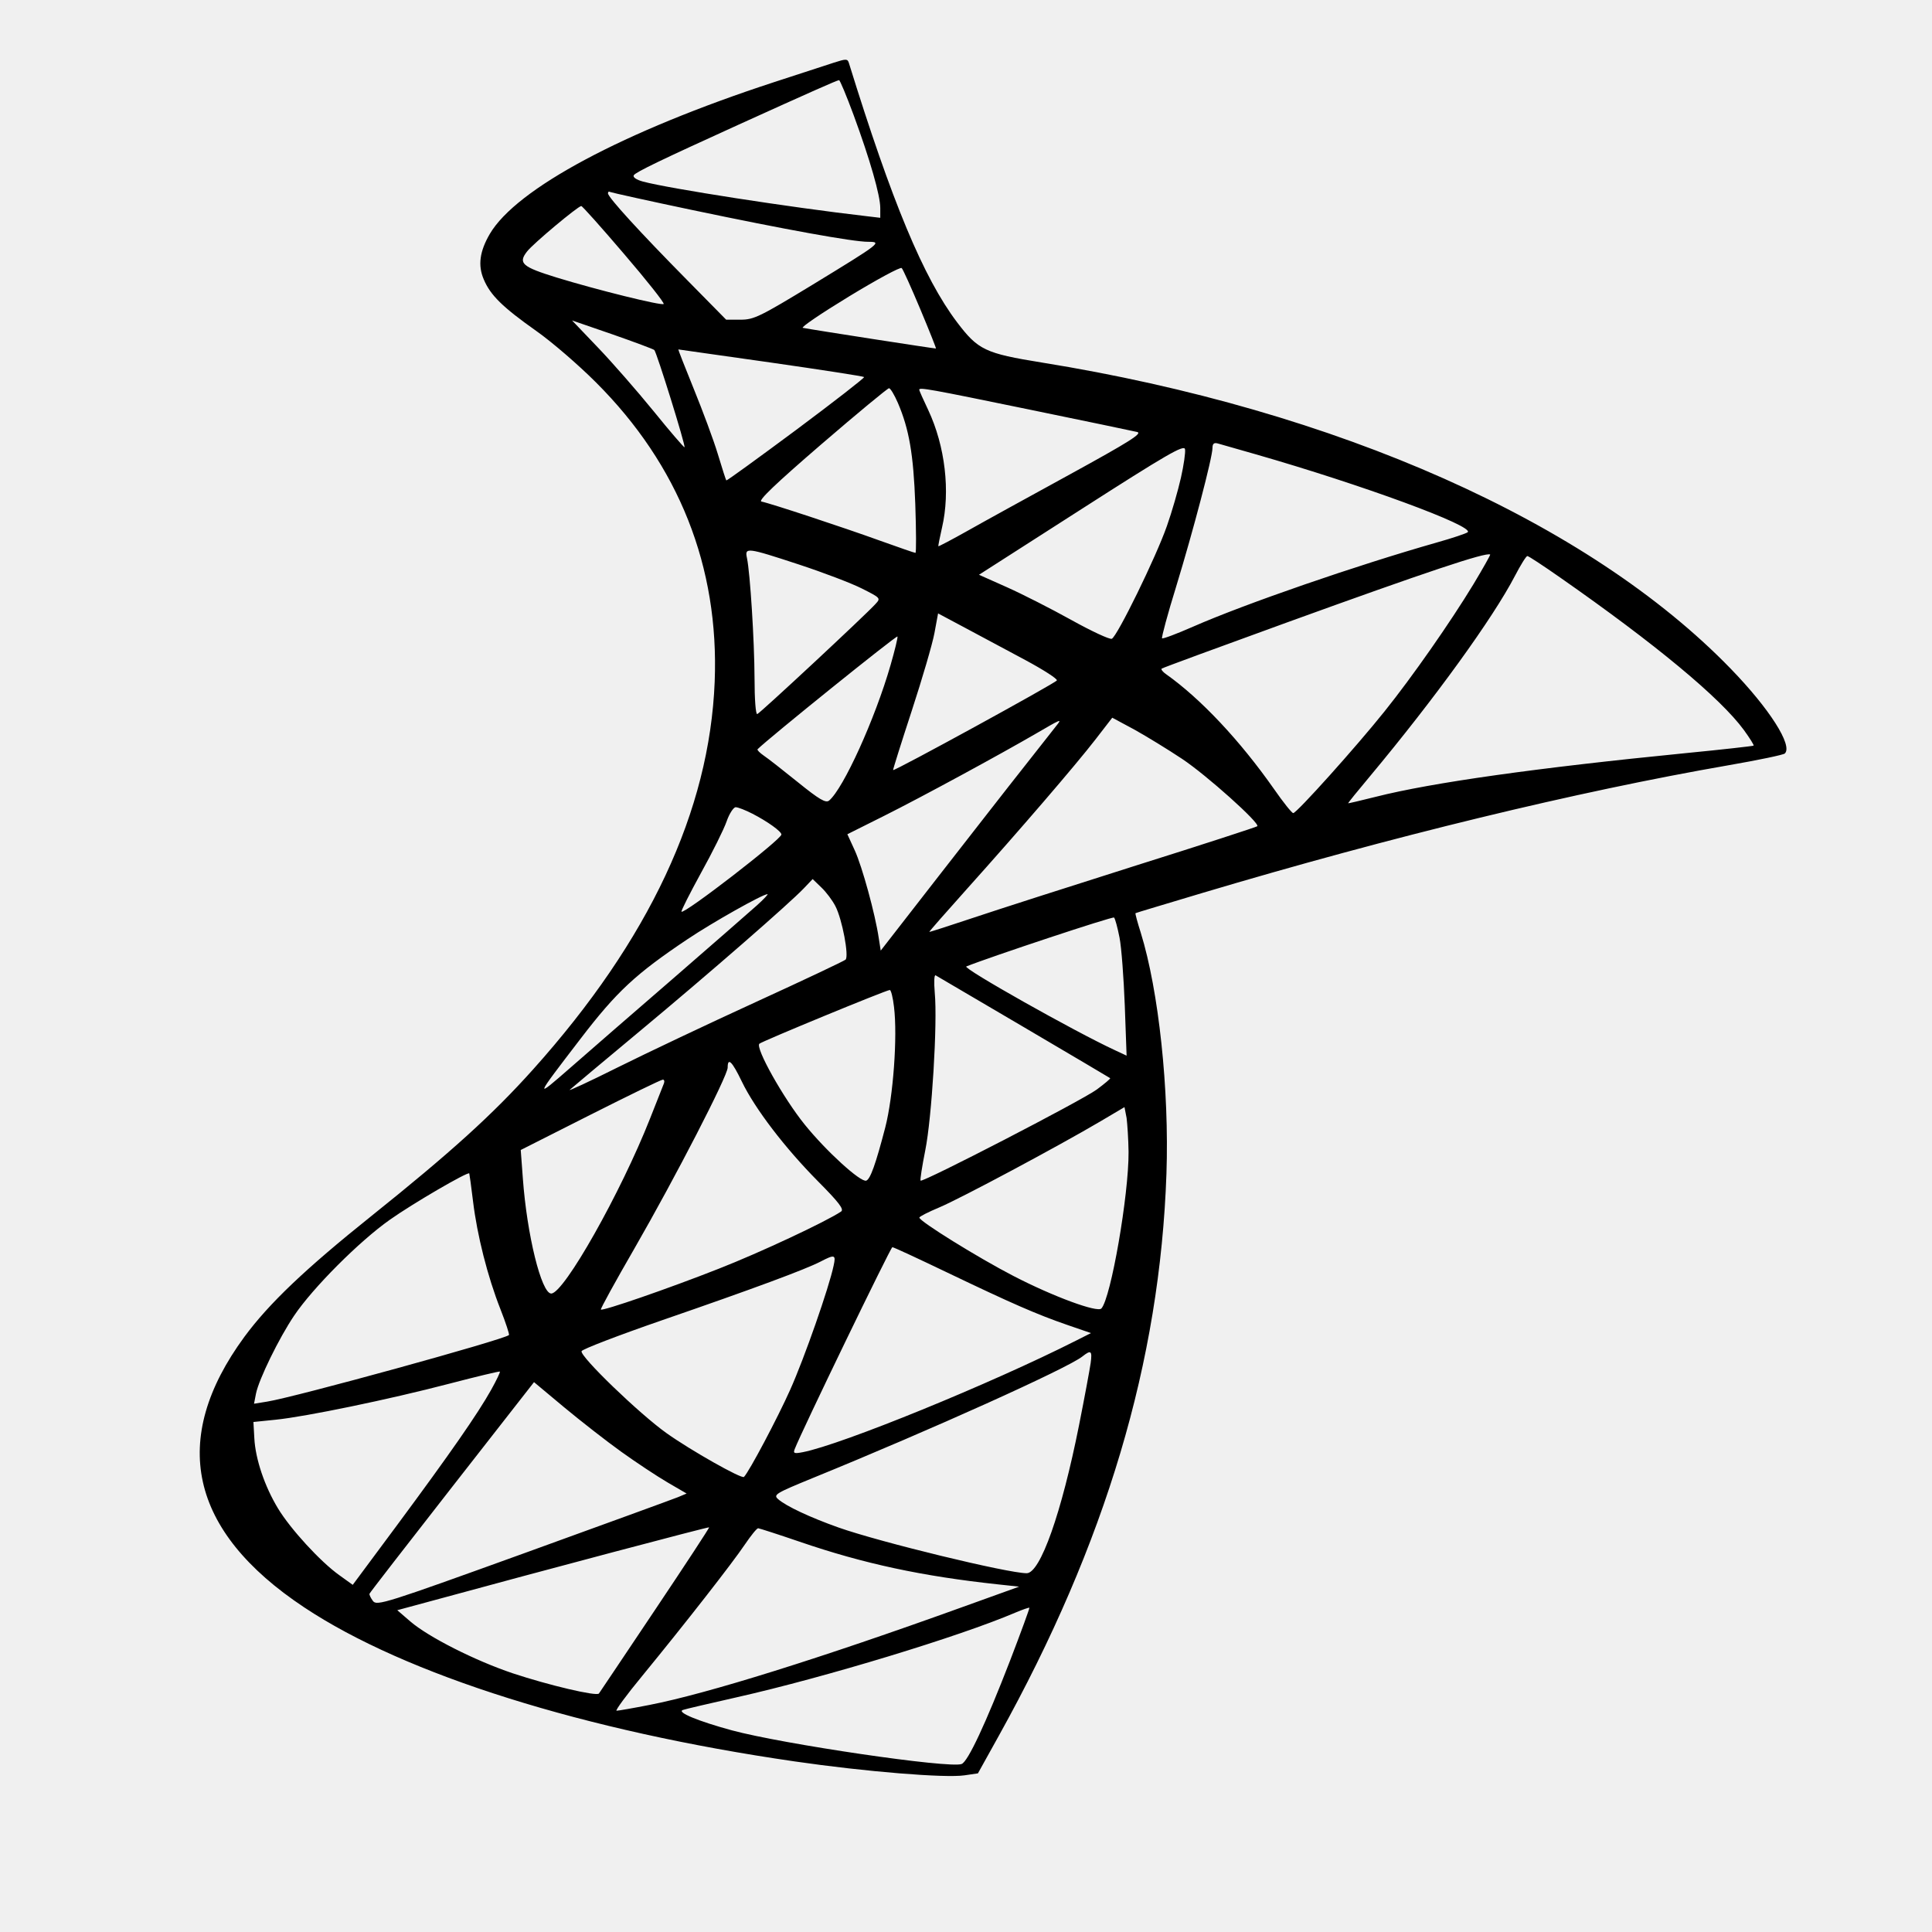
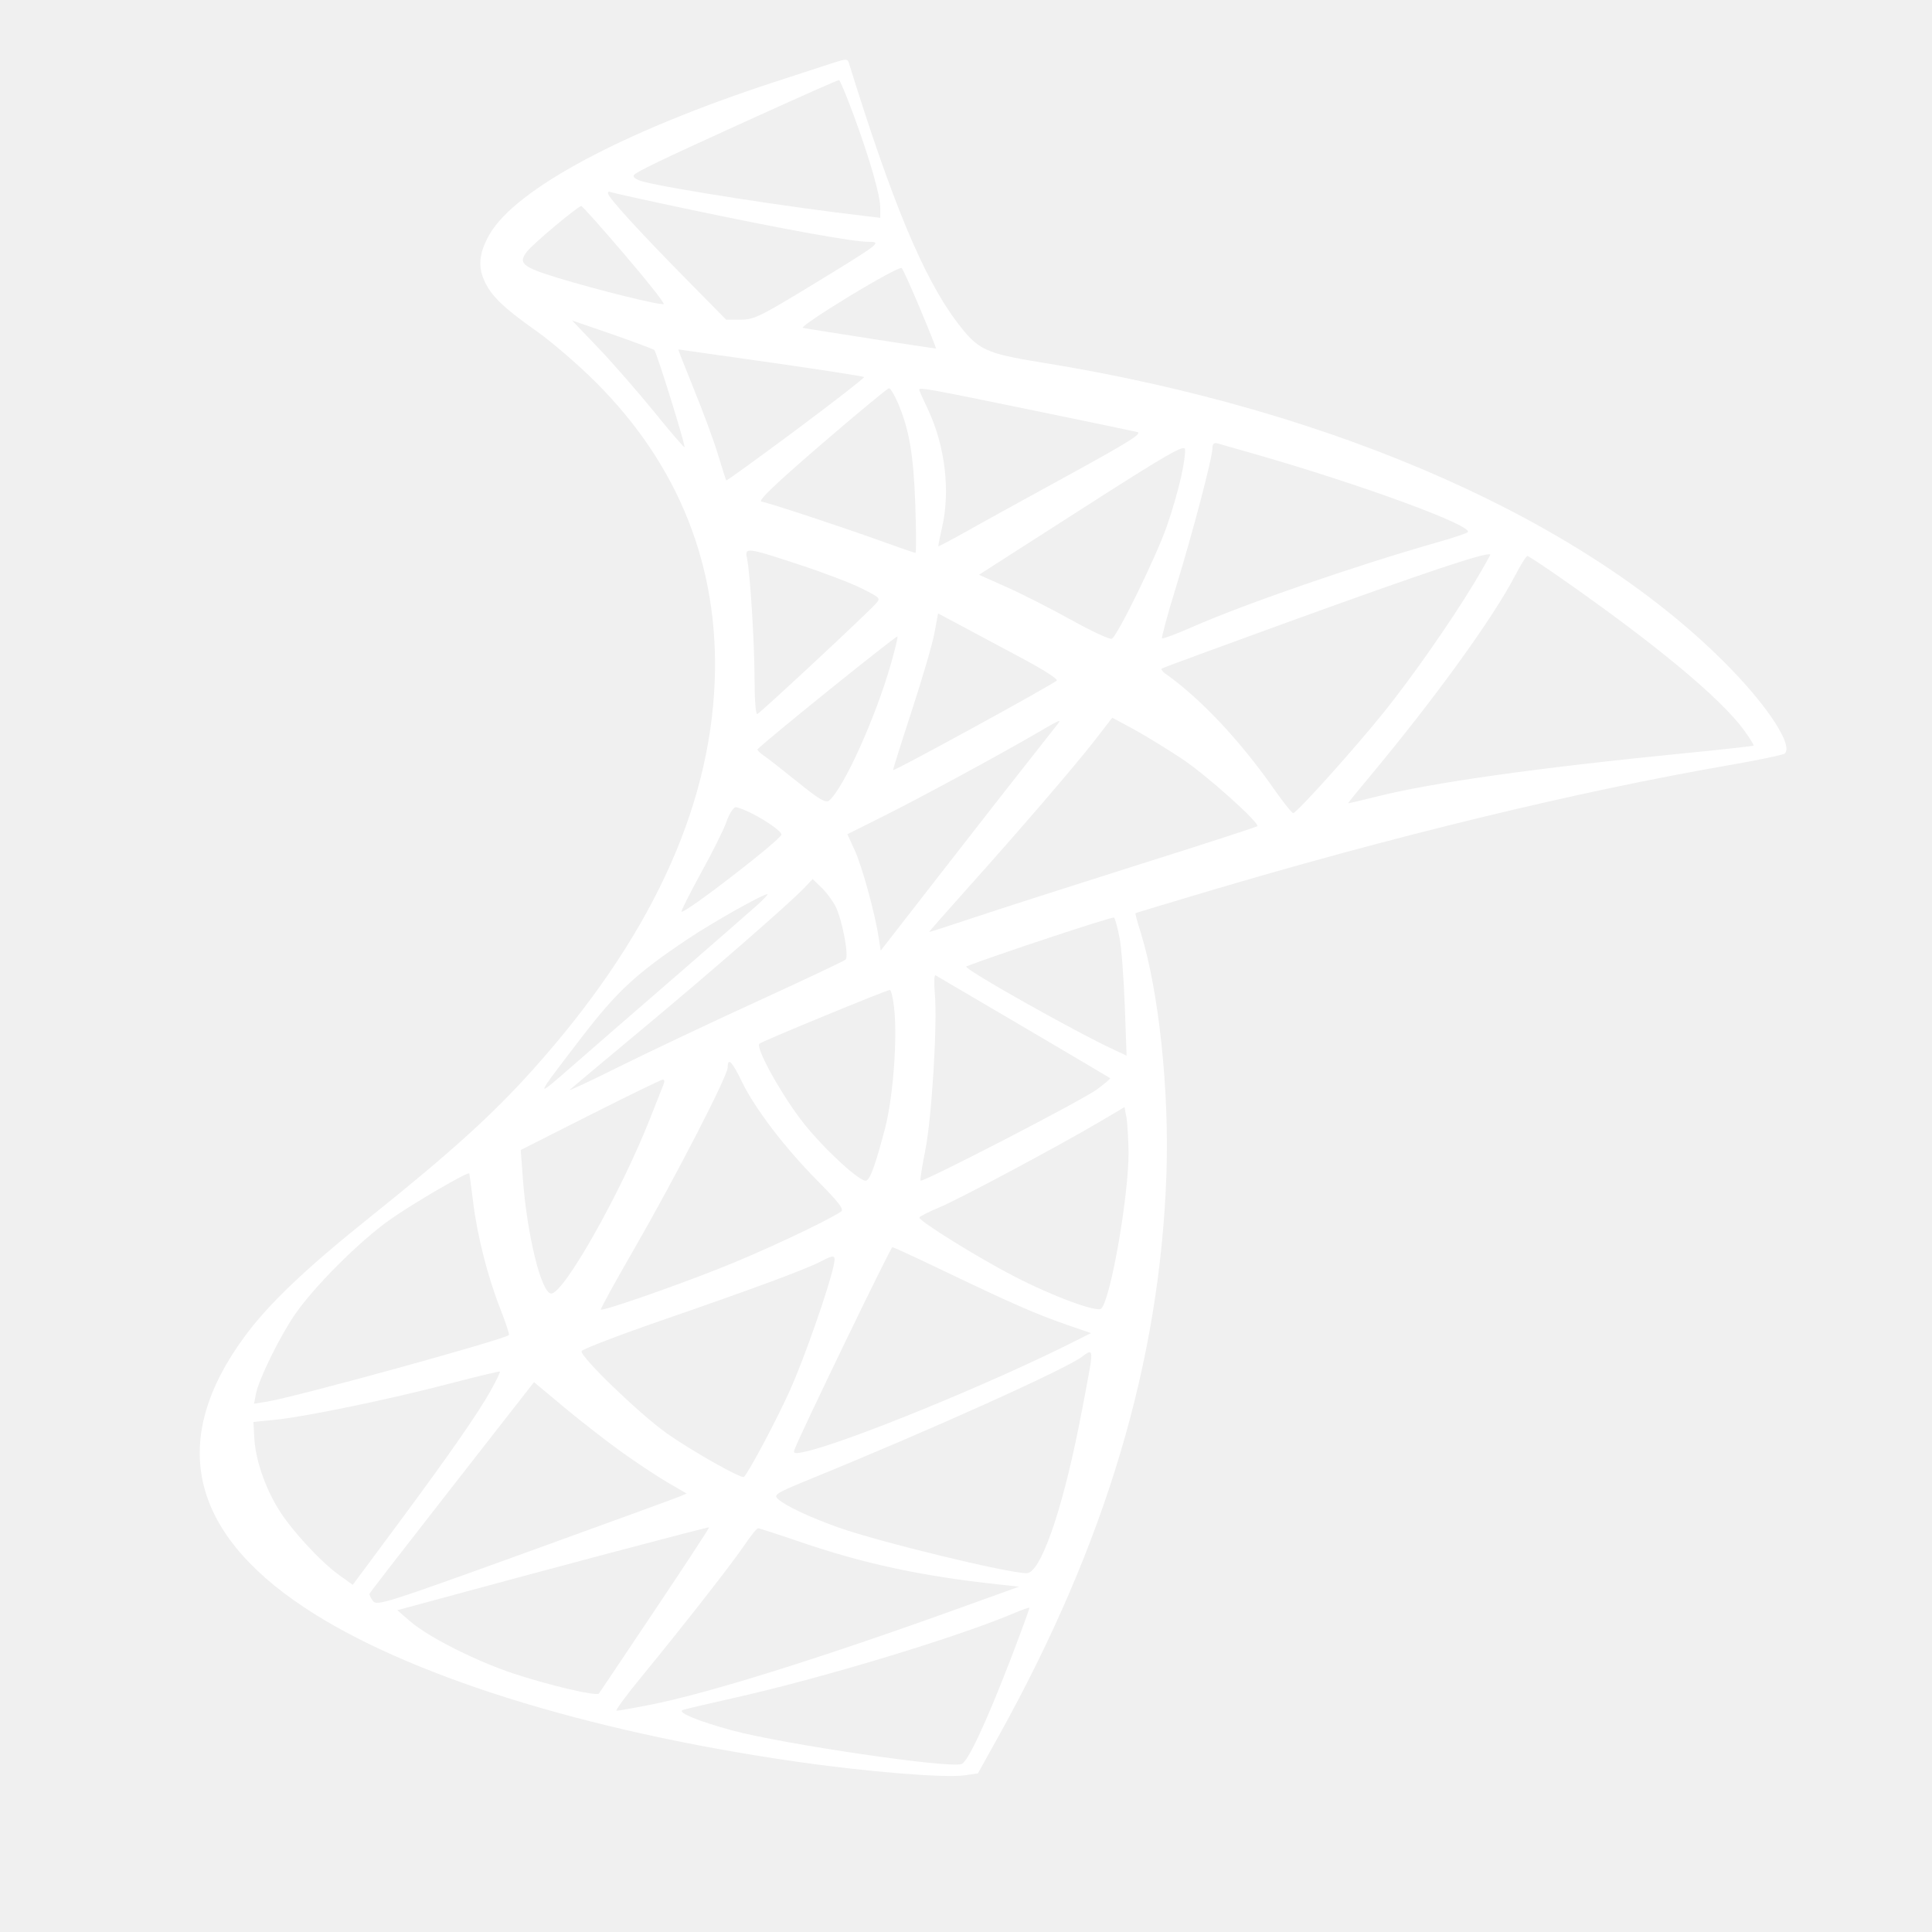
<svg xmlns="http://www.w3.org/2000/svg" viewBox="0 0 128 128">
-   <path d="M55.25 4.15c-.33.11-2.1.68-3.96 1.29-10 3.27-17.08 7.06-18.84 10.06-.67 1.15-.8 2.08-.4 3.01.44 1.05 1.25 1.84 3.47 3.41 1.04.73 2.81 2.26 3.96 3.41 5.5 5.49 8.17 12.22 7.87 19.83-.34 8.56-4.35 17.12-12.03 25.69-2.68 2.99-5.43 5.48-10.71 9.71-4.4 3.52-6.79 5.8-8.42 8.01-4.99 6.8-3.66 12.86 3.96 17.92 6.72 4.47 18.56 8.19 32.51 10.21 4.68.68 9.97 1.11 11.24.92l.89-.13 1.4-2.52c7.08-12.75 10.66-24.77 11.09-37.21.19-5.55-.51-12.12-1.7-15.96-.22-.69-.38-1.28-.35-1.3.02-.02 2-.61 4.4-1.33 12.61-3.76 24.81-6.72 34.89-8.47 1.96-.34 3.64-.69 3.73-.78.54-.53-1.03-2.98-3.58-5.61-9.43-9.73-26.09-17.14-45.64-20.29-3.77-.61-4.23-.83-5.63-2.68-2.22-2.94-4.31-7.97-7.16-17.17-.09-.28-.18-.28-.99-.02zm1.3 3.46c1.1 2.99 1.77 5.34 1.77 6.17v.65l-.93-.11c-5.04-.58-13.08-1.83-14.79-2.29-.44-.12-.69-.29-.61-.42.13-.21 1.84-1.03 6.92-3.34 4.74-2.15 6.54-2.95 6.68-2.96.06 0 .49 1.03.96 2.3zm-10.66 6.31c6.15 1.29 10.63 2.1 11.62 2.1.96 0 .85.08-3.67 2.84-3.49 2.12-3.89 2.32-4.77 2.32h-.96l-2.58-2.62c-3.13-3.17-5.25-5.49-5.25-5.75 0-.11.06-.14.15-.09.08.04 2.55.59 5.46 1.2zm-4.54 2.91c1.51 1.76 2.68 3.24 2.62 3.31-.13.13-4.44-.94-7.08-1.75-2.3-.71-2.58-.95-1.97-1.73.4-.52 3.37-3 3.59-3.01.06-.01 1.33 1.41 2.84 3.18zm19.62 3.65c.6 1.43 1.06 2.59 1.04 2.61-.03.02-8.11-1.23-8.82-1.37-.15-.03 1.22-.96 3.06-2.08s3.41-1.97 3.49-1.88c.08.07.63 1.29 1.23 2.72zm-17.62 2.71c.16.16 2.09 6.36 2 6.44-.03.03-.95-1.03-2.04-2.38-1.1-1.35-2.75-3.24-3.7-4.23l-1.71-1.79 2.67.92c1.46.51 2.72.98 2.78 1.04zm7.72.83c3.35.48 6.13.91 6.18.96.04.05-1.98 1.62-4.5 3.5-2.52 1.87-4.6 3.38-4.63 3.35-.03-.03-.28-.81-.56-1.74-.28-.93-1-2.86-1.59-4.31-.59-1.45-1.05-2.63-1.03-2.63.02 0 2.78.4 6.13.87zm8.42 2.68c.74 1.73 1.03 3.39 1.15 6.7.06 1.78.07 3.23.01 3.23-.06 0-1.12-.37-2.35-.81-2.46-.89-7.28-2.48-7.85-2.59-.25-.05.91-1.16 3.96-3.79 2.38-2.05 4.4-3.72 4.49-3.72.1.01.36.45.59.98zm8.64.42c3.71.76 6.95 1.44 7.21 1.5.37.09-.52.65-4.44 2.8-2.7 1.48-5.76 3.16-6.8 3.75-1.05.59-1.91 1.04-1.93 1.02-.02-.02.09-.57.24-1.23.56-2.4.21-5.4-.91-7.79-.33-.69-.6-1.3-.6-1.35 0-.17.67-.05 7.23 1.3zm10.11 4.53c-.19.84-.6 2.27-.93 3.2-.71 2.04-3.3 7.33-3.65 7.47-.14.06-1.36-.51-2.69-1.25-1.33-.74-3.26-1.72-4.27-2.17l-1.84-.82 6.79-4.35c5.63-3.61 6.8-4.29 6.86-3.97.04.2-.08 1.05-.27 1.89zm4.96-1.55c7.04 2.02 14.47 4.75 14.04 5.16-.09.08-1.01.39-2.04.68-5.31 1.51-12.7 4.06-16.16 5.58-1.07.47-2 .82-2.05.77-.05-.05.37-1.61.94-3.45 1.11-3.63 2.4-8.53 2.4-9.16 0-.28.1-.37.35-.3.18.05 1.31.37 2.52.72zm-30.27 7.3c1.61.53 3.48 1.24 4.17 1.59 1.25.63 1.26.64.9 1.03-.64.71-7.63 7.22-7.83 7.29-.1.04-.18-.95-.18-2.38-.01-2.48-.29-6.95-.5-7.95-.16-.73-.03-.72 3.44.42zm44.7 1.29c-1.54 2.54-4.07 6.16-5.9 8.44-1.87 2.34-5.82 6.74-6.05 6.74-.09 0-.66-.71-1.27-1.59-2.25-3.21-4.86-5.99-7.15-7.61-.22-.15-.35-.32-.3-.37.05-.05 3.81-1.43 8.33-3.07 9.16-3.32 13.19-4.67 13.44-4.49.02.03-.47.9-1.1 1.95zm5.73-.43c6.32 4.41 10.62 7.98 12.18 10.11.39.54.68 1 .64 1.03-.04.03-2.07.26-4.53.5-9.81.97-16.8 1.95-20.5 2.89-.99.25-1.82.44-1.83.43-.02-.02.63-.82 1.46-1.81 4.28-5.13 8.14-10.47 9.58-13.24.38-.73.75-1.33.83-1.33.07-.01 1.04.63 2.17 1.42zm-35.43 5.47c1.21.65 2.14 1.25 2.09 1.35-.09.18-10.76 6.02-10.85 5.94-.02-.02.53-1.77 1.23-3.91s1.38-4.46 1.51-5.17l.24-1.3 1.8.96c1 .53 2.77 1.48 3.98 2.13zm-8.93.34c-1.03 3.57-3.12 8.17-4.07 8.97-.22.18-.65-.07-2.06-1.21-.99-.8-2-1.59-2.27-1.77-.26-.18-.45-.37-.41-.42.73-.73 9.23-7.58 9.27-7.47.03.07-.18.93-.46 1.9zm19.32 6.21c1.61 1.07 5.17 4.26 4.98 4.46-.05.05-3.67 1.23-8.03 2.6-4.36 1.38-9.22 2.94-10.8 3.47-1.59.53-2.89.95-2.9.93-.02-.02 1.09-1.28 2.46-2.81 3.57-3.98 7.24-8.25 8.54-9.93l1.12-1.45 1.47.79c.79.44 2.23 1.32 3.16 1.94zm-8.26-2.29c-.1.13-1.06 1.35-2.14 2.72-1.08 1.36-3.66 4.68-5.76 7.37l-3.81 4.9-.13-.83c-.24-1.61-1.1-4.74-1.59-5.81l-.49-1.07 2.42-1.21c2.5-1.25 7.71-4.08 10.15-5.5 1.54-.9 1.64-.94 1.35-.57zm-20.21 5.92c.99.51 1.92 1.17 1.92 1.38 0 .32-6.45 5.3-6.62 5.11-.04-.04.54-1.19 1.29-2.56.76-1.37 1.52-2.9 1.7-3.42.18-.52.46-.94.6-.94.16 0 .66.2 1.11.43zm5.5 6.13c.45.87.91 3.32.67 3.54-.1.09-2.76 1.35-5.93 2.8-3.17 1.45-7.28 3.4-9.17 4.34-1.88.94-3.31 1.6-3.17 1.48.14-.13 2.21-1.86 4.61-3.86 4.64-3.86 9.93-8.47 10.9-9.49l.58-.61.57.55c.32.3.74.86.94 1.25zm-5.21-.05c-.46.41-2.94 2.58-5.5 4.8C42.08 67 39 69.68 37.8 70.73c-2.42 2.11-2.42 2.11.67-1.92 2.39-3.12 3.64-4.28 7.07-6.58 1.67-1.12 4.99-2.99 5.31-2.99.07-.01-.25.34-.71.75zm24.03 2.12c.13.65.28 2.69.35 4.51l.12 3.32-.77-.36c-2.66-1.23-10.13-5.44-9.85-5.55 1.63-.65 9.7-3.33 9.79-3.24.07.07.23.66.36 1.32zm-6.34 5.94c3.11 1.83 5.68 3.35 5.72 3.38.04.03-.37.37-.88.75-.99.73-11.54 6.18-11.68 6.04-.04-.04.1-.95.31-2 .43-2.12.82-8.44.63-10.45-.06-.71-.04-1.21.06-1.15.11.06 2.73 1.6 5.84 3.43zm-8.6-1.34c.24 1.97-.05 5.93-.58 7.99-.63 2.42-.99 3.43-1.26 3.52-.37.13-2.67-1.97-4.08-3.72-1.42-1.76-3.28-5.08-3-5.35.17-.16 8.39-3.55 8.64-3.56.08-.01.21.5.28 1.12zm-10.08 4.95c.87 1.8 2.86 4.4 5.04 6.6 1.4 1.41 1.75 1.87 1.53 2.01-.98.66-5.35 2.71-8.11 3.79-3.35 1.32-7.7 2.82-7.8 2.7-.04-.04.96-1.86 2.22-4.04 2.73-4.74 6.18-11.44 6.18-11.99 0-.7.29-.42.94.93zm-5.16.11c-.05.14-.47 1.18-.92 2.33-1.94 4.92-5.71 11.6-6.55 11.6-.65 0-1.61-3.89-1.88-7.63l-.14-1.88 4.61-2.33c2.54-1.28 4.69-2.33 4.8-2.33.09-.01.13.1.08.24zm30.78 4.55c.02 2.83-1.17 9.68-1.8 10.37-.26.29-3.19-.79-5.82-2.15-2.36-1.22-6.24-3.63-6.24-3.87 0-.07.59-.37 1.33-.68 1.4-.59 7.91-4.07 10.67-5.7l1.59-.94.14.72c.05.39.12 1.42.13 2.25zm-43.43 3.27c.27 2.24.96 4.98 1.82 7.16.35.89.6 1.66.56 1.7-.34.31-14.19 4.12-16.02 4.41l-.87.14.13-.67c.19-.95 1.53-3.69 2.53-5.17 1.24-1.84 4.31-4.92 6.34-6.35 1.51-1.07 5.15-3.19 5.26-3.07.01.01.13.84.25 1.85zm31.42 4.72c4.28 2.05 5.9 2.76 7.95 3.47l1.57.54-.99.5c-5.61 2.84-15.53 6.89-18.1 7.39-.57.11-.65.08-.54-.2.44-1.15 6.36-13.38 6.47-13.38.07-.01 1.72.76 3.64 1.68zm-7.53-.46c-.3 1.44-1.93 6.11-2.88 8.23-.82 1.84-2.72 5.43-3.06 5.77-.15.15-3.53-1.76-5.13-2.9-1.8-1.28-5.74-5.08-5.63-5.43.04-.13 2.44-1.05 5.33-2.05 6.09-2.1 9.5-3.37 10.49-3.88.96-.5 1.04-.47.88.26zm17.03 6.45c-.06.42-.4 2.26-.77 4.12-1.16 5.83-2.57 9.81-3.47 9.81-1.24 0-9.73-2.06-12.47-3.03-1.86-.66-3.47-1.41-4-1.88-.33-.29-.16-.39 2.28-1.39 7.85-3.2 16.9-7.28 17.88-8.06.57-.45.66-.39.55.43zm-39.72 1.78c-.89 1.59-2.72 4.22-6.2 8.92l-2.97 4-.89-.64c-1.25-.89-3.23-3.05-4.06-4.42-.89-1.47-1.5-3.28-1.57-4.66l-.06-1.07 1.47-.15c1.99-.2 7.55-1.35 11.52-2.39 1.8-.47 3.3-.83 3.34-.8.03.04-.23.58-.58 1.21zm8.63 4.11c.99.71 2.35 1.61 3.05 2.02l1.27.74-.57.24c-.32.13-4.93 1.81-10.26 3.74-9.1 3.29-9.7 3.48-9.95 3.14-.15-.2-.25-.41-.23-.48.02-.07 2.48-3.24 5.47-7.07l5.43-6.95 2 1.67c1.12.93 2.8 2.24 3.79 2.95zm2.24 10.45c-1.99 2.97-3.67 5.48-3.73 5.56-.15.2-3.33-.55-5.71-1.34-2.5-.84-5.58-2.4-6.78-3.43l-.87-.75 1.96-.53c8.03-2.19 18.65-5 18.7-4.96.04.01-1.58 2.48-3.57 5.45zm9.56-4.5c4.25 1.46 8.13 2.29 13.16 2.83l1.39.15-3.75 1.35c-9.36 3.38-16.94 5.75-20.76 6.49-1.07.21-2.05.38-2.16.38-.11 0 .66-1.05 1.71-2.32 2.86-3.49 5.96-7.46 6.78-8.68.4-.59.8-1.09.89-1.09.09.01 1.31.4 2.74.89zm13.95 7.88c-1.61 4.16-2.79 6.69-3.21 6.85-.8.31-11.85-1.32-15.22-2.23-2.24-.61-3.67-1.2-3.25-1.35.16-.06 1.76-.43 3.57-.84 5.85-1.32 14.77-4.03 18.46-5.61.48-.2.9-.35.93-.32.02.03-.55 1.6-1.28 3.5z" />
+   <path fill="#fff" d="M55.25 4.15c-.33.11-2.1.68-3.96 1.29-10 3.27-17.08 7.06-18.84 10.06-.67 1.15-.8 2.08-.4 3.01.44 1.05 1.25 1.84 3.47 3.41 1.04.73 2.81 2.26 3.96 3.41 5.5 5.49 8.17 12.22 7.87 19.83-.34 8.56-4.35 17.12-12.03 25.69-2.68 2.99-5.43 5.48-10.71 9.71-4.4 3.52-6.79 5.8-8.42 8.01-4.99 6.8-3.66 12.86 3.96 17.92 6.72 4.47 18.56 8.19 32.51 10.21 4.68.68 9.97 1.11 11.24.92l.89-.13 1.4-2.52c7.08-12.75 10.66-24.77 11.09-37.21.19-5.55-.51-12.12-1.7-15.96-.22-.69-.38-1.28-.35-1.3.02-.02 2-.61 4.4-1.33 12.61-3.76 24.81-6.72 34.89-8.47 1.96-.34 3.64-.69 3.73-.78.54-.53-1.03-2.98-3.58-5.61-9.43-9.73-26.09-17.14-45.64-20.29-3.77-.61-4.23-.83-5.63-2.68-2.22-2.94-4.31-7.97-7.16-17.17-.09-.28-.18-.28-.99-.02zm1.3 3.46c1.1 2.99 1.77 5.34 1.77 6.17v.65l-.93-.11c-5.04-.58-13.08-1.83-14.79-2.29-.44-.12-.69-.29-.61-.42.13-.21 1.84-1.03 6.92-3.34 4.74-2.15 6.54-2.95 6.68-2.96.06 0 .49 1.03.96 2.3zm-10.66 6.31c6.15 1.29 10.63 2.1 11.62 2.1.96 0 .85.08-3.67 2.84-3.49 2.12-3.89 2.32-4.77 2.32h-.96l-2.58-2.62c-3.13-3.17-5.25-5.49-5.25-5.75 0-.11.06-.14.15-.09.08.04 2.55.59 5.46 1.2zm-4.54 2.91c1.51 1.76 2.68 3.24 2.62 3.31-.13.13-4.44-.94-7.08-1.75-2.3-.71-2.58-.95-1.97-1.73.4-.52 3.37-3 3.59-3.01.06-.01 1.33 1.41 2.84 3.18zm19.62 3.65c.6 1.43 1.06 2.59 1.04 2.61-.03.02-8.11-1.23-8.82-1.37-.15-.03 1.22-.96 3.06-2.08s3.41-1.97 3.49-1.88c.08.07.63 1.29 1.23 2.72zm-17.62 2.71c.16.16 2.09 6.36 2 6.44-.03.03-.95-1.03-2.04-2.38-1.1-1.35-2.75-3.24-3.7-4.23l-1.71-1.79 2.67.92c1.46.51 2.72.98 2.78 1.04zm7.72.83c3.35.48 6.13.91 6.18.96.04.05-1.98 1.62-4.5 3.5-2.52 1.87-4.6 3.38-4.63 3.35-.03-.03-.28-.81-.56-1.74-.28-.93-1-2.86-1.59-4.31-.59-1.45-1.05-2.63-1.03-2.63.02 0 2.78.4 6.13.87zm8.42 2.68c.74 1.73 1.03 3.39 1.15 6.7.06 1.78.07 3.23.01 3.23-.06 0-1.12-.37-2.35-.81-2.46-.89-7.28-2.48-7.85-2.59-.25-.05.91-1.16 3.96-3.79 2.38-2.05 4.4-3.72 4.49-3.72.1.01.36.45.59.98zm8.64.42c3.71.76 6.95 1.44 7.21 1.5.37.09-.52.65-4.44 2.8-2.7 1.48-5.76 3.16-6.8 3.75-1.05.59-1.91 1.04-1.93 1.02-.02-.02.09-.57.24-1.23.56-2.4.21-5.4-.91-7.79-.33-.69-.6-1.3-.6-1.35 0-.17.67-.05 7.23 1.3zm10.11 4.53c-.19.84-.6 2.27-.93 3.2-.71 2.04-3.3 7.33-3.65 7.47-.14.06-1.36-.51-2.69-1.25-1.33-.74-3.26-1.72-4.27-2.17l-1.84-.82 6.79-4.35c5.63-3.61 6.8-4.29 6.86-3.97.04.2-.08 1.05-.27 1.89zm4.96-1.55c7.04 2.02 14.47 4.75 14.04 5.16-.09.08-1.01.39-2.04.68-5.31 1.51-12.7 4.06-16.16 5.58-1.07.47-2 .82-2.05.77-.05-.05.37-1.61.94-3.45 1.11-3.63 2.4-8.53 2.4-9.16 0-.28.1-.37.35-.3.18.05 1.31.37 2.52.72zm-30.27 7.3c1.61.53 3.48 1.24 4.17 1.59 1.25.63 1.26.64.9 1.03-.64.71-7.63 7.22-7.83 7.29-.1.04-.18-.95-.18-2.38-.01-2.48-.29-6.95-.5-7.95-.16-.73-.03-.72 3.44.42zm44.7 1.29c-1.54 2.54-4.07 6.16-5.9 8.44-1.87 2.34-5.82 6.74-6.05 6.74-.09 0-.66-.71-1.27-1.59-2.25-3.21-4.86-5.99-7.15-7.61-.22-.15-.35-.32-.3-.37.05-.05 3.81-1.43 8.33-3.07 9.16-3.32 13.19-4.67 13.44-4.49.02.03-.47.9-1.1 1.95zm5.73-.43c6.32 4.41 10.62 7.98 12.18 10.11.39.54.68 1 .64 1.03-.04.03-2.07.26-4.53.5-9.81.97-16.8 1.95-20.5 2.89-.99.25-1.82.44-1.83.43-.02-.02.63-.82 1.46-1.81 4.28-5.13 8.14-10.47 9.58-13.24.38-.73.75-1.33.83-1.33.07-.01 1.04.63 2.17 1.42zm-35.43 5.47c1.21.65 2.14 1.25 2.09 1.35-.09.18-10.76 6.02-10.85 5.94-.02-.02.53-1.77 1.23-3.91s1.38-4.46 1.51-5.17l.24-1.3 1.8.96c1 .53 2.77 1.48 3.98 2.13zm-8.93.34c-1.03 3.57-3.12 8.17-4.07 8.97-.22.18-.65-.07-2.06-1.21-.99-.8-2-1.59-2.27-1.77-.26-.18-.45-.37-.41-.42.73-.73 9.23-7.58 9.27-7.47.03.07-.18.93-.46 1.9zm19.32 6.21c1.61 1.07 5.17 4.26 4.98 4.46-.05.05-3.67 1.23-8.03 2.6-4.36 1.38-9.22 2.94-10.8 3.47-1.59.53-2.89.95-2.9.93-.02-.02 1.09-1.28 2.46-2.81 3.57-3.98 7.24-8.25 8.54-9.93l1.12-1.45 1.47.79c.79.44 2.23 1.32 3.16 1.94zm-8.26-2.29c-.1.13-1.06 1.35-2.14 2.72-1.08 1.36-3.66 4.68-5.76 7.37l-3.81 4.9-.13-.83c-.24-1.61-1.1-4.74-1.59-5.81l-.49-1.07 2.42-1.21c2.5-1.25 7.71-4.08 10.15-5.5 1.54-.9 1.64-.94 1.35-.57zm-20.21 5.92c.99.51 1.92 1.17 1.92 1.38 0 .32-6.45 5.3-6.62 5.11-.04-.04.54-1.19 1.29-2.56.76-1.37 1.52-2.9 1.7-3.42.18-.52.46-.94.6-.94.16 0 .66.2 1.11.43zm5.5 6.13c.45.87.91 3.32.67 3.54-.1.09-2.76 1.35-5.93 2.8-3.17 1.45-7.28 3.4-9.17 4.34-1.88.94-3.31 1.6-3.17 1.48.14-.13 2.21-1.86 4.61-3.86 4.64-3.86 9.93-8.47 10.9-9.49l.58-.61.57.55c.32.3.74.86.94 1.25zm-5.21-.05c-.46.41-2.94 2.58-5.5 4.8C42.08 67 39 69.68 37.8 70.73c-2.42 2.11-2.42 2.11.67-1.92 2.39-3.12 3.64-4.28 7.07-6.58 1.67-1.12 4.99-2.99 5.31-2.99.07-.01-.25.34-.71.75zm24.03 2.12c.13.65.28 2.69.35 4.51l.12 3.32-.77-.36c-2.66-1.23-10.13-5.44-9.85-5.55 1.63-.65 9.7-3.33 9.79-3.24.07.07.23.66.36 1.32zm-6.34 5.94c3.11 1.83 5.68 3.35 5.72 3.38.04.03-.37.37-.88.75-.99.73-11.54 6.18-11.68 6.04-.04-.04.1-.95.31-2 .43-2.12.82-8.44.63-10.45-.06-.71-.04-1.21.06-1.15.11.06 2.73 1.6 5.84 3.43zm-8.6-1.34c.24 1.97-.05 5.93-.58 7.99-.63 2.42-.99 3.43-1.26 3.52-.37.13-2.67-1.97-4.08-3.72-1.42-1.76-3.28-5.08-3-5.35.17-.16 8.39-3.55 8.64-3.56.08-.01.21.5.28 1.12zm-10.08 4.95c.87 1.8 2.86 4.4 5.04 6.6 1.4 1.41 1.75 1.87 1.53 2.01-.98.66-5.35 2.71-8.11 3.79-3.35 1.32-7.7 2.82-7.8 2.7-.04-.04.96-1.86 2.22-4.04 2.73-4.74 6.18-11.44 6.18-11.99 0-.7.29-.42.94.93zm-5.16.11c-.05.14-.47 1.18-.92 2.33-1.94 4.92-5.71 11.6-6.55 11.6-.65 0-1.61-3.89-1.88-7.63l-.14-1.88 4.61-2.33c2.54-1.28 4.69-2.33 4.8-2.33.09-.01.13.1.08.24zm30.78 4.55c.02 2.83-1.17 9.68-1.8 10.37-.26.29-3.19-.79-5.82-2.15-2.36-1.22-6.24-3.63-6.24-3.87 0-.07.59-.37 1.33-.68 1.4-.59 7.91-4.07 10.67-5.7l1.59-.94.14.72c.05.39.12 1.42.13 2.25zm-43.43 3.27c.27 2.24.96 4.98 1.82 7.16.35.89.6 1.66.56 1.7-.34.31-14.19 4.12-16.02 4.41l-.87.14.13-.67c.19-.95 1.53-3.69 2.53-5.17 1.24-1.84 4.31-4.92 6.34-6.35 1.51-1.07 5.15-3.19 5.26-3.07.01.01.13.84.25 1.85zm31.42 4.72c4.28 2.05 5.9 2.76 7.95 3.47l1.57.54-.99.5c-5.61 2.84-15.53 6.89-18.1 7.39-.57.11-.65.08-.54-.2.44-1.15 6.36-13.38 6.47-13.38.07-.01 1.72.76 3.64 1.68zm-7.53-.46c-.3 1.44-1.93 6.11-2.88 8.23-.82 1.84-2.72 5.43-3.06 5.77-.15.15-3.53-1.76-5.13-2.9-1.8-1.28-5.74-5.08-5.63-5.43.04-.13 2.44-1.05 5.33-2.05 6.09-2.1 9.5-3.37 10.49-3.88.96-.5 1.04-.47.88.26zm17.03 6.45c-.06.42-.4 2.26-.77 4.12-1.16 5.83-2.57 9.81-3.47 9.81-1.24 0-9.73-2.06-12.47-3.03-1.86-.66-3.47-1.41-4-1.88-.33-.29-.16-.39 2.28-1.39 7.85-3.2 16.9-7.28 17.88-8.06.57-.45.66-.39.55.43zm-39.72 1.78c-.89 1.59-2.72 4.22-6.2 8.92l-2.97 4-.89-.64c-1.25-.89-3.23-3.05-4.06-4.42-.89-1.47-1.5-3.28-1.57-4.66l-.06-1.07 1.47-.15c1.99-.2 7.55-1.35 11.52-2.39 1.8-.47 3.3-.83 3.34-.8.03.04-.23.58-.58 1.21zm8.63 4.11c.99.71 2.35 1.61 3.05 2.02l1.27.74-.57.24c-.32.13-4.93 1.81-10.26 3.74-9.1 3.29-9.7 3.48-9.95 3.14-.15-.2-.25-.41-.23-.48.02-.07 2.48-3.24 5.47-7.07l5.43-6.95 2 1.67c1.12.93 2.8 2.24 3.79 2.95zm2.24 10.45c-1.99 2.97-3.67 5.48-3.73 5.56-.15.2-3.33-.55-5.71-1.34-2.5-.84-5.58-2.4-6.78-3.43l-.87-.75 1.96-.53c8.03-2.19 18.65-5 18.7-4.96.04.01-1.58 2.48-3.57 5.45zm9.56-4.5c4.25 1.46 8.13 2.29 13.16 2.83l1.39.15-3.75 1.35c-9.36 3.38-16.94 5.75-20.76 6.49-1.07.21-2.05.38-2.16.38-.11 0 .66-1.05 1.71-2.32 2.86-3.49 5.96-7.46 6.78-8.68.4-.59.8-1.09.89-1.09.09.01 1.31.4 2.74.89zm13.95 7.88c-1.61 4.16-2.79 6.69-3.21 6.85-.8.31-11.85-1.32-15.22-2.23-2.24-.61-3.67-1.2-3.25-1.35.16-.06 1.76-.43 3.57-.84 5.85-1.32 14.77-4.03 18.46-5.61.48-.2.9-.35.93-.32.02.03-.55 1.6-1.28 3.5z" />
</svg>
